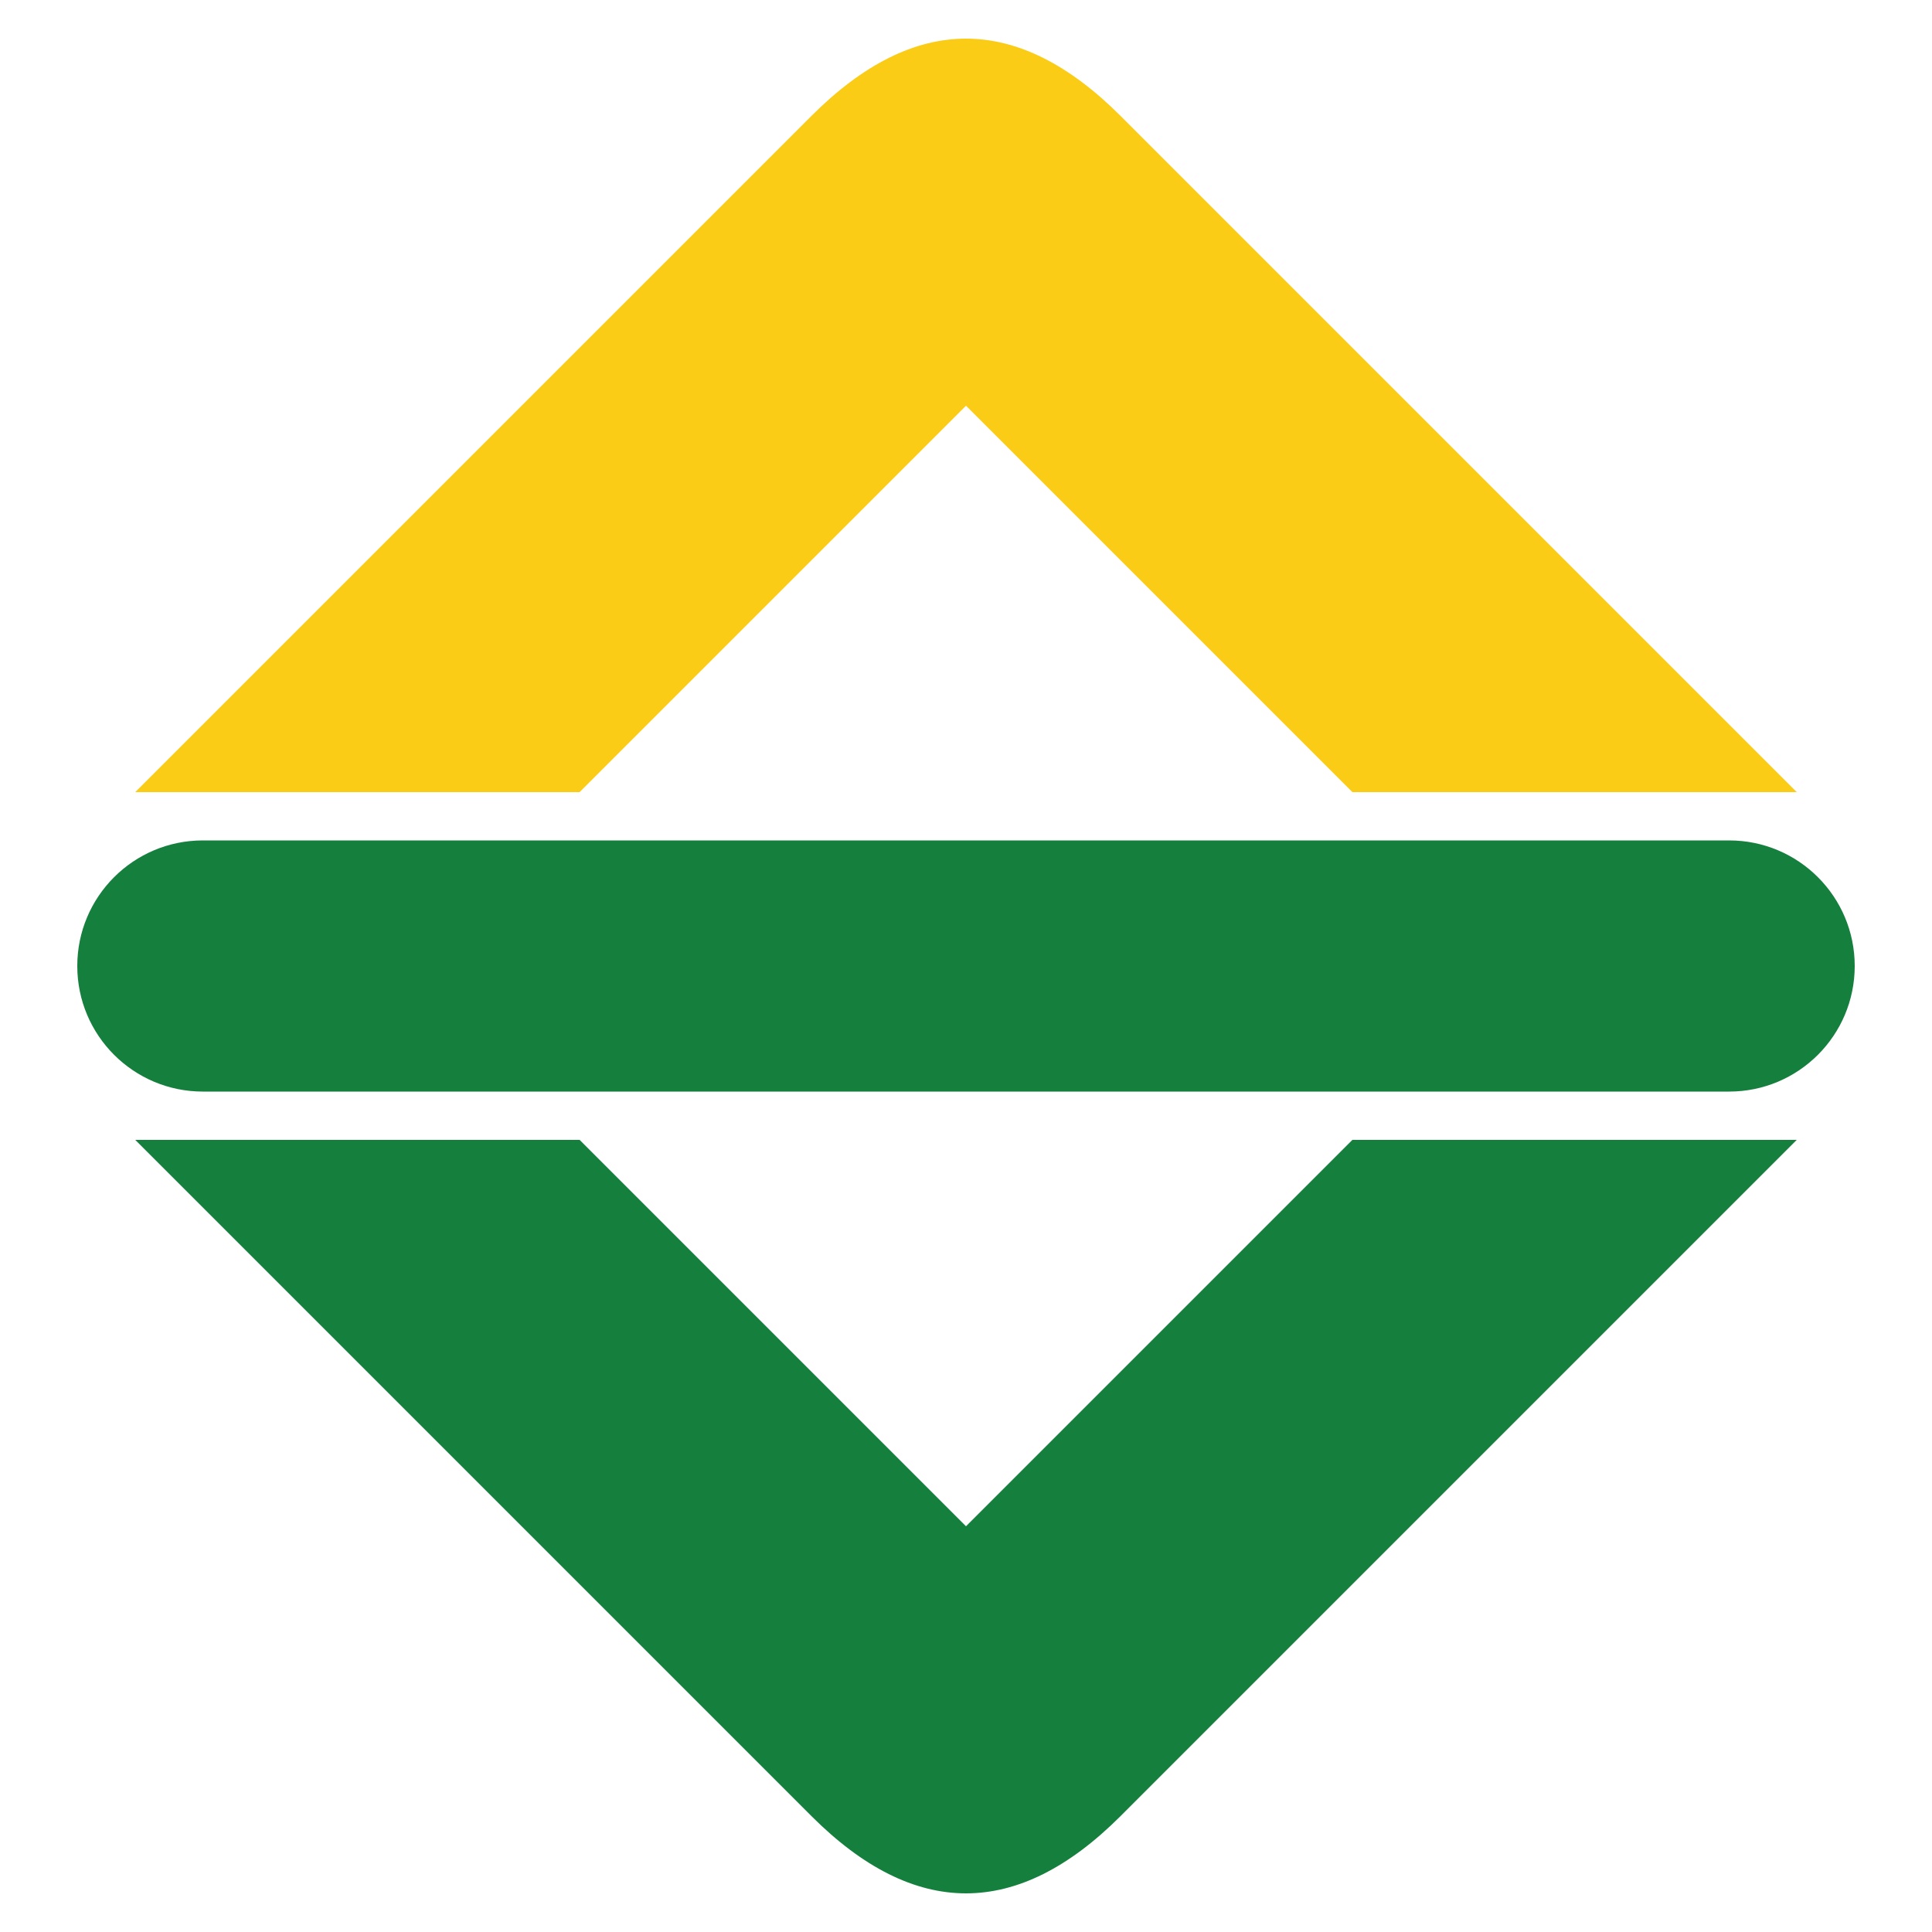
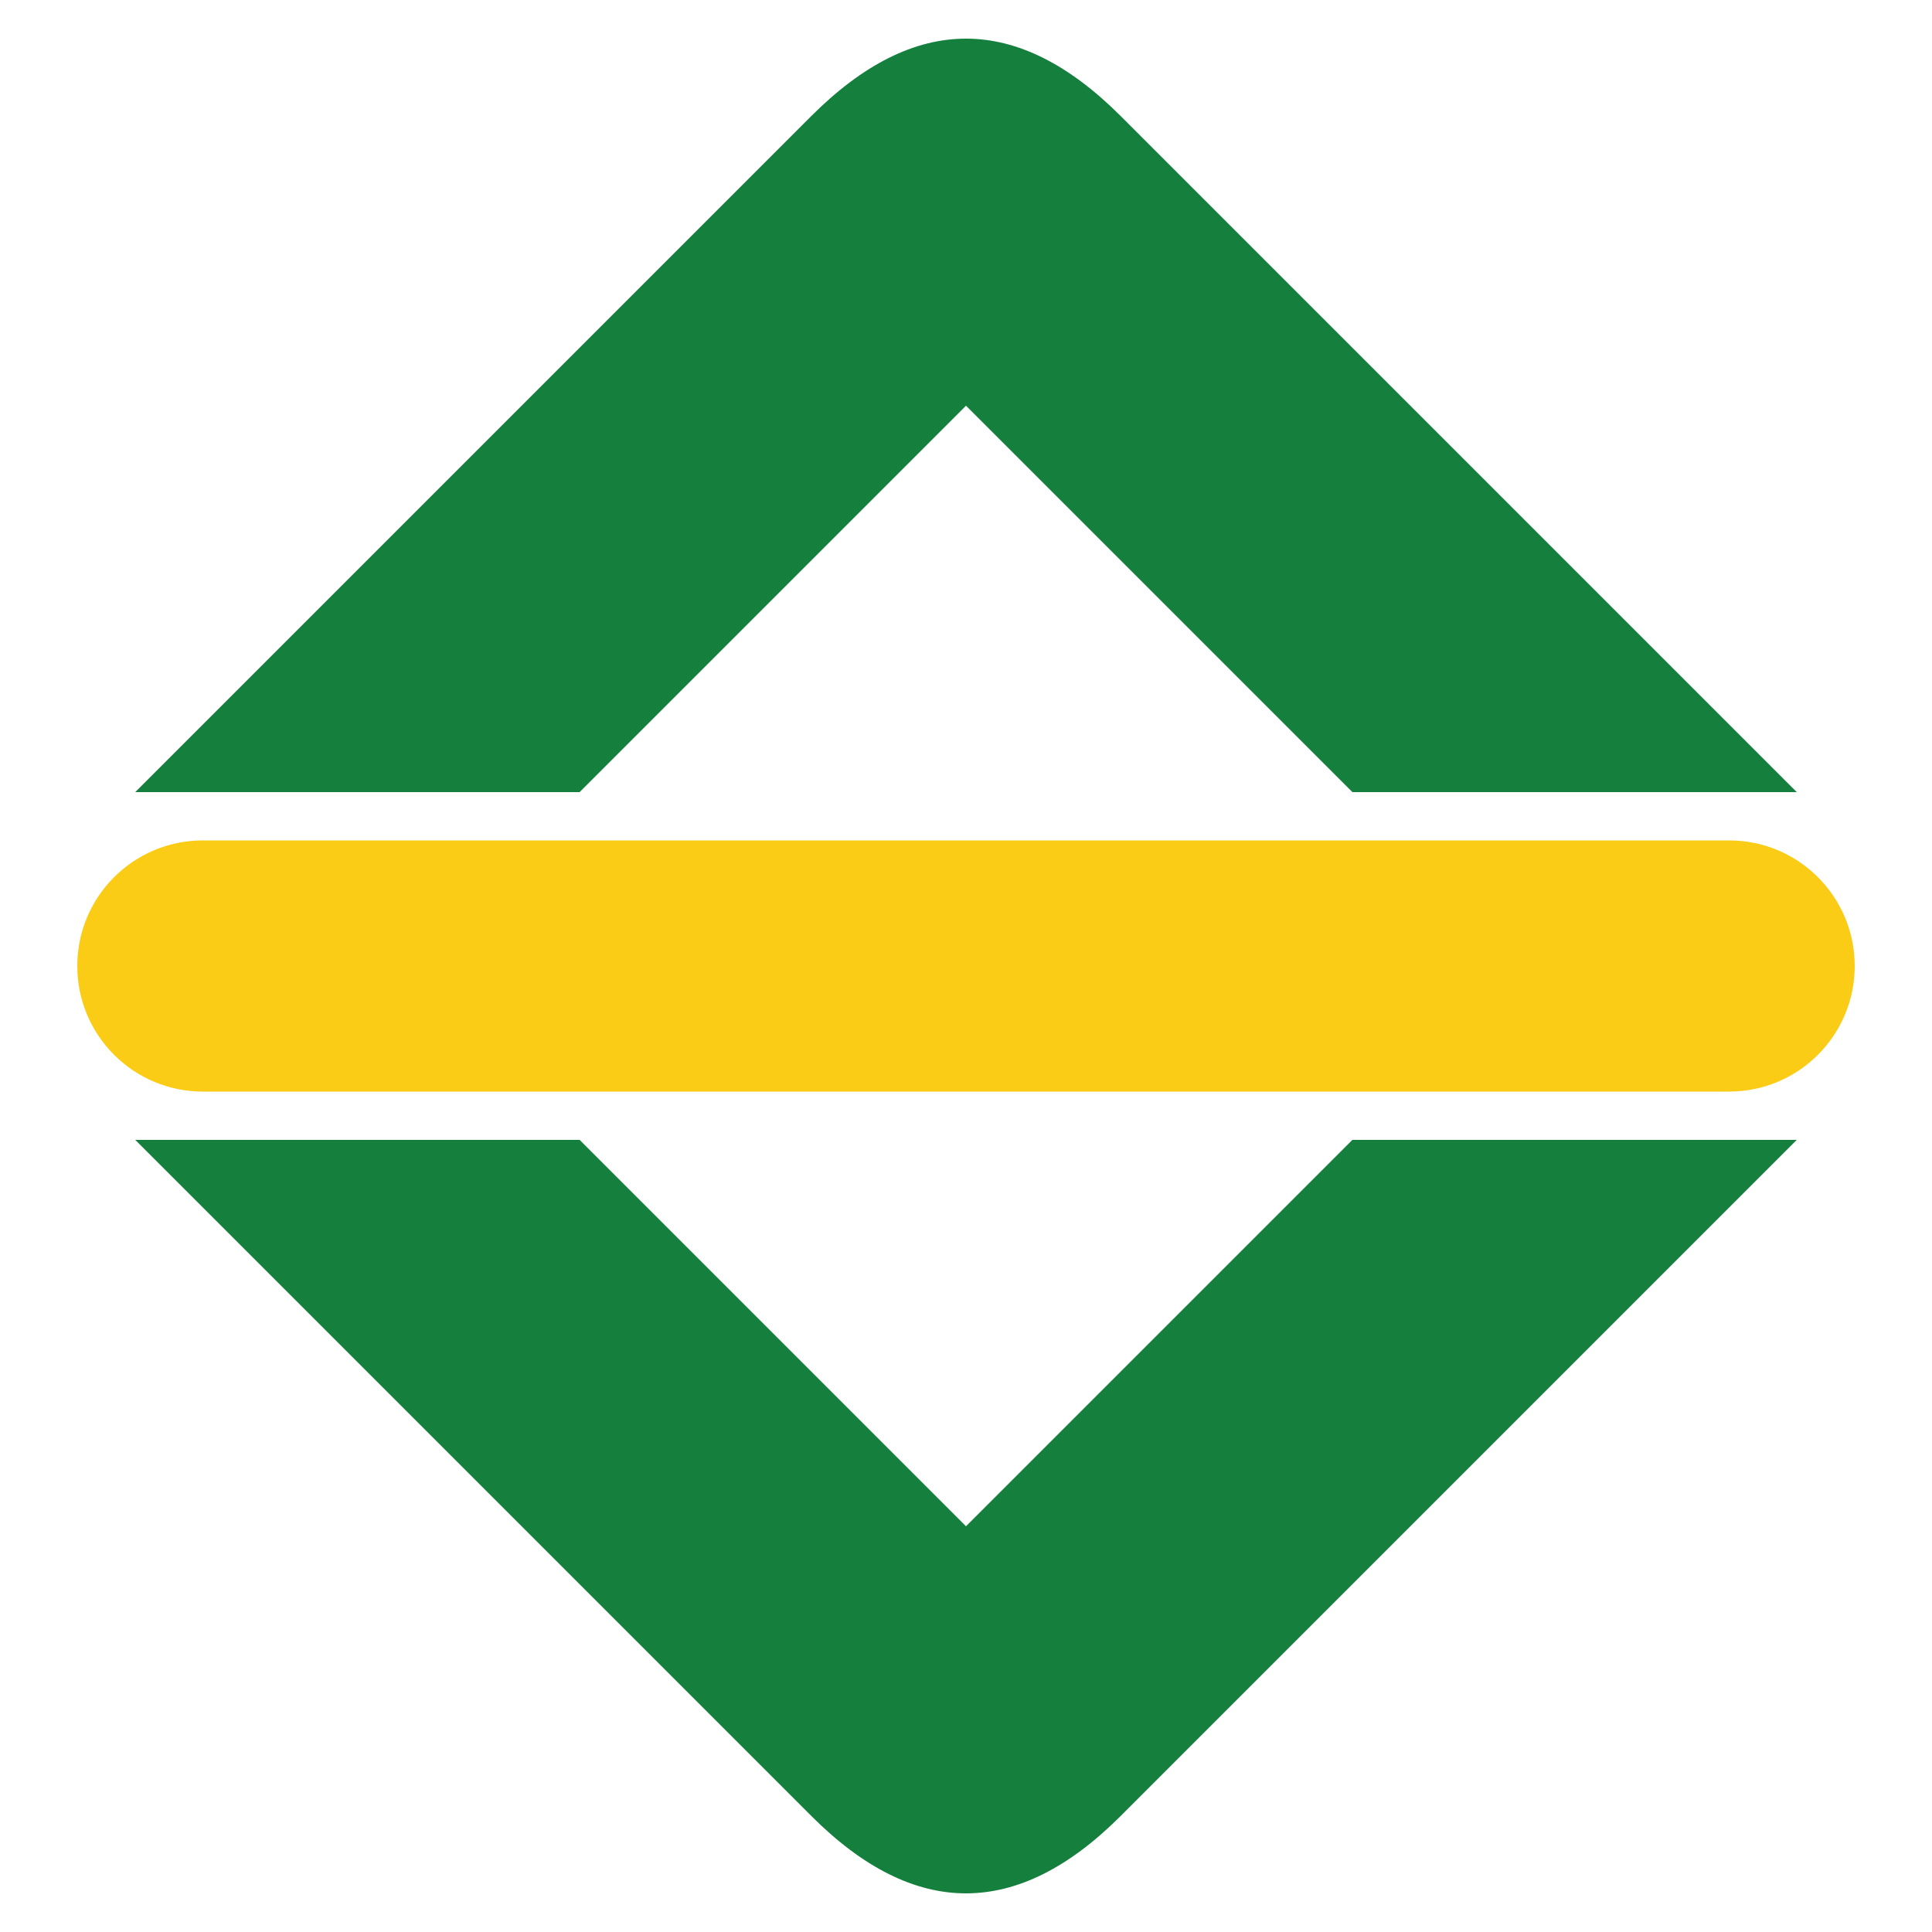
<svg xmlns="http://www.w3.org/2000/svg" viewBox="0 0 1000 1000">
  <g>
-     <path fill="#FACC15" d="       M 70 410       L 420 60       Q 500 -20 580 60       L 930 410       L 700 410       L 500 210       L 300 410       Z" />
-     <rect fill="#15803D" x="40" y="435" width="920" height="130" rx="65" />
+     <path fill="#15803D" d="       M 70 410       L 420 60       Q 500 -20 580 60       L 930 410       L 700 410       L 500 210       L 300 410       Z" />
+     <rect fill="#FACC15" x="40" y="435" width="920" height="130" rx="65" />
    <path fill="#15803D" d="       M 70 590       L 300 590       L 500 790       L 700 590       L 930 590       L 580 940       Q 500 1020 420 940       Z" />
  </g>
</svg>
